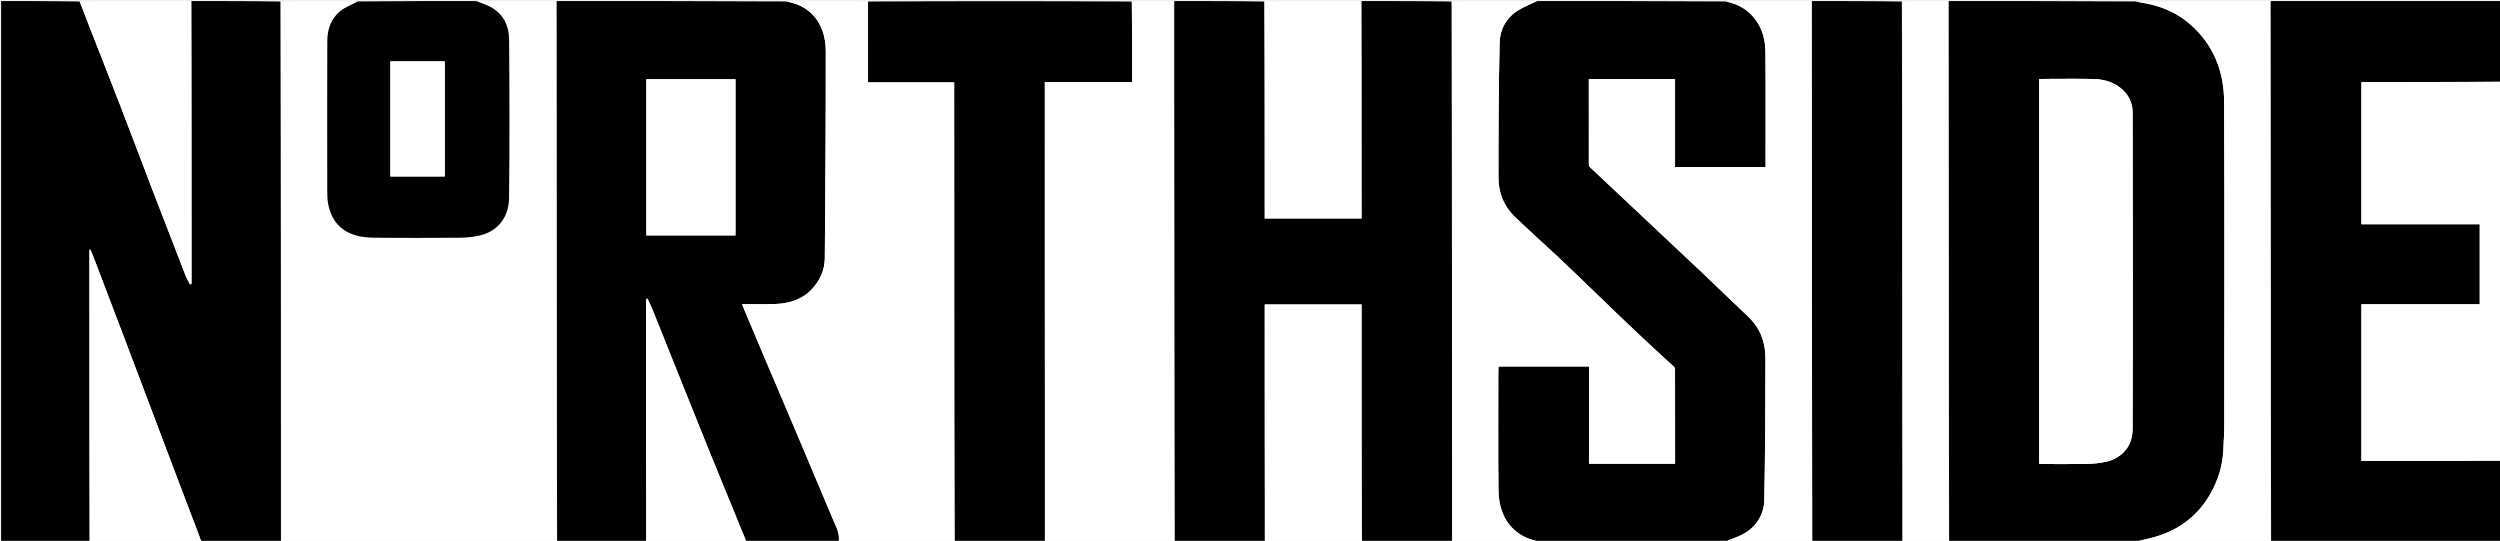
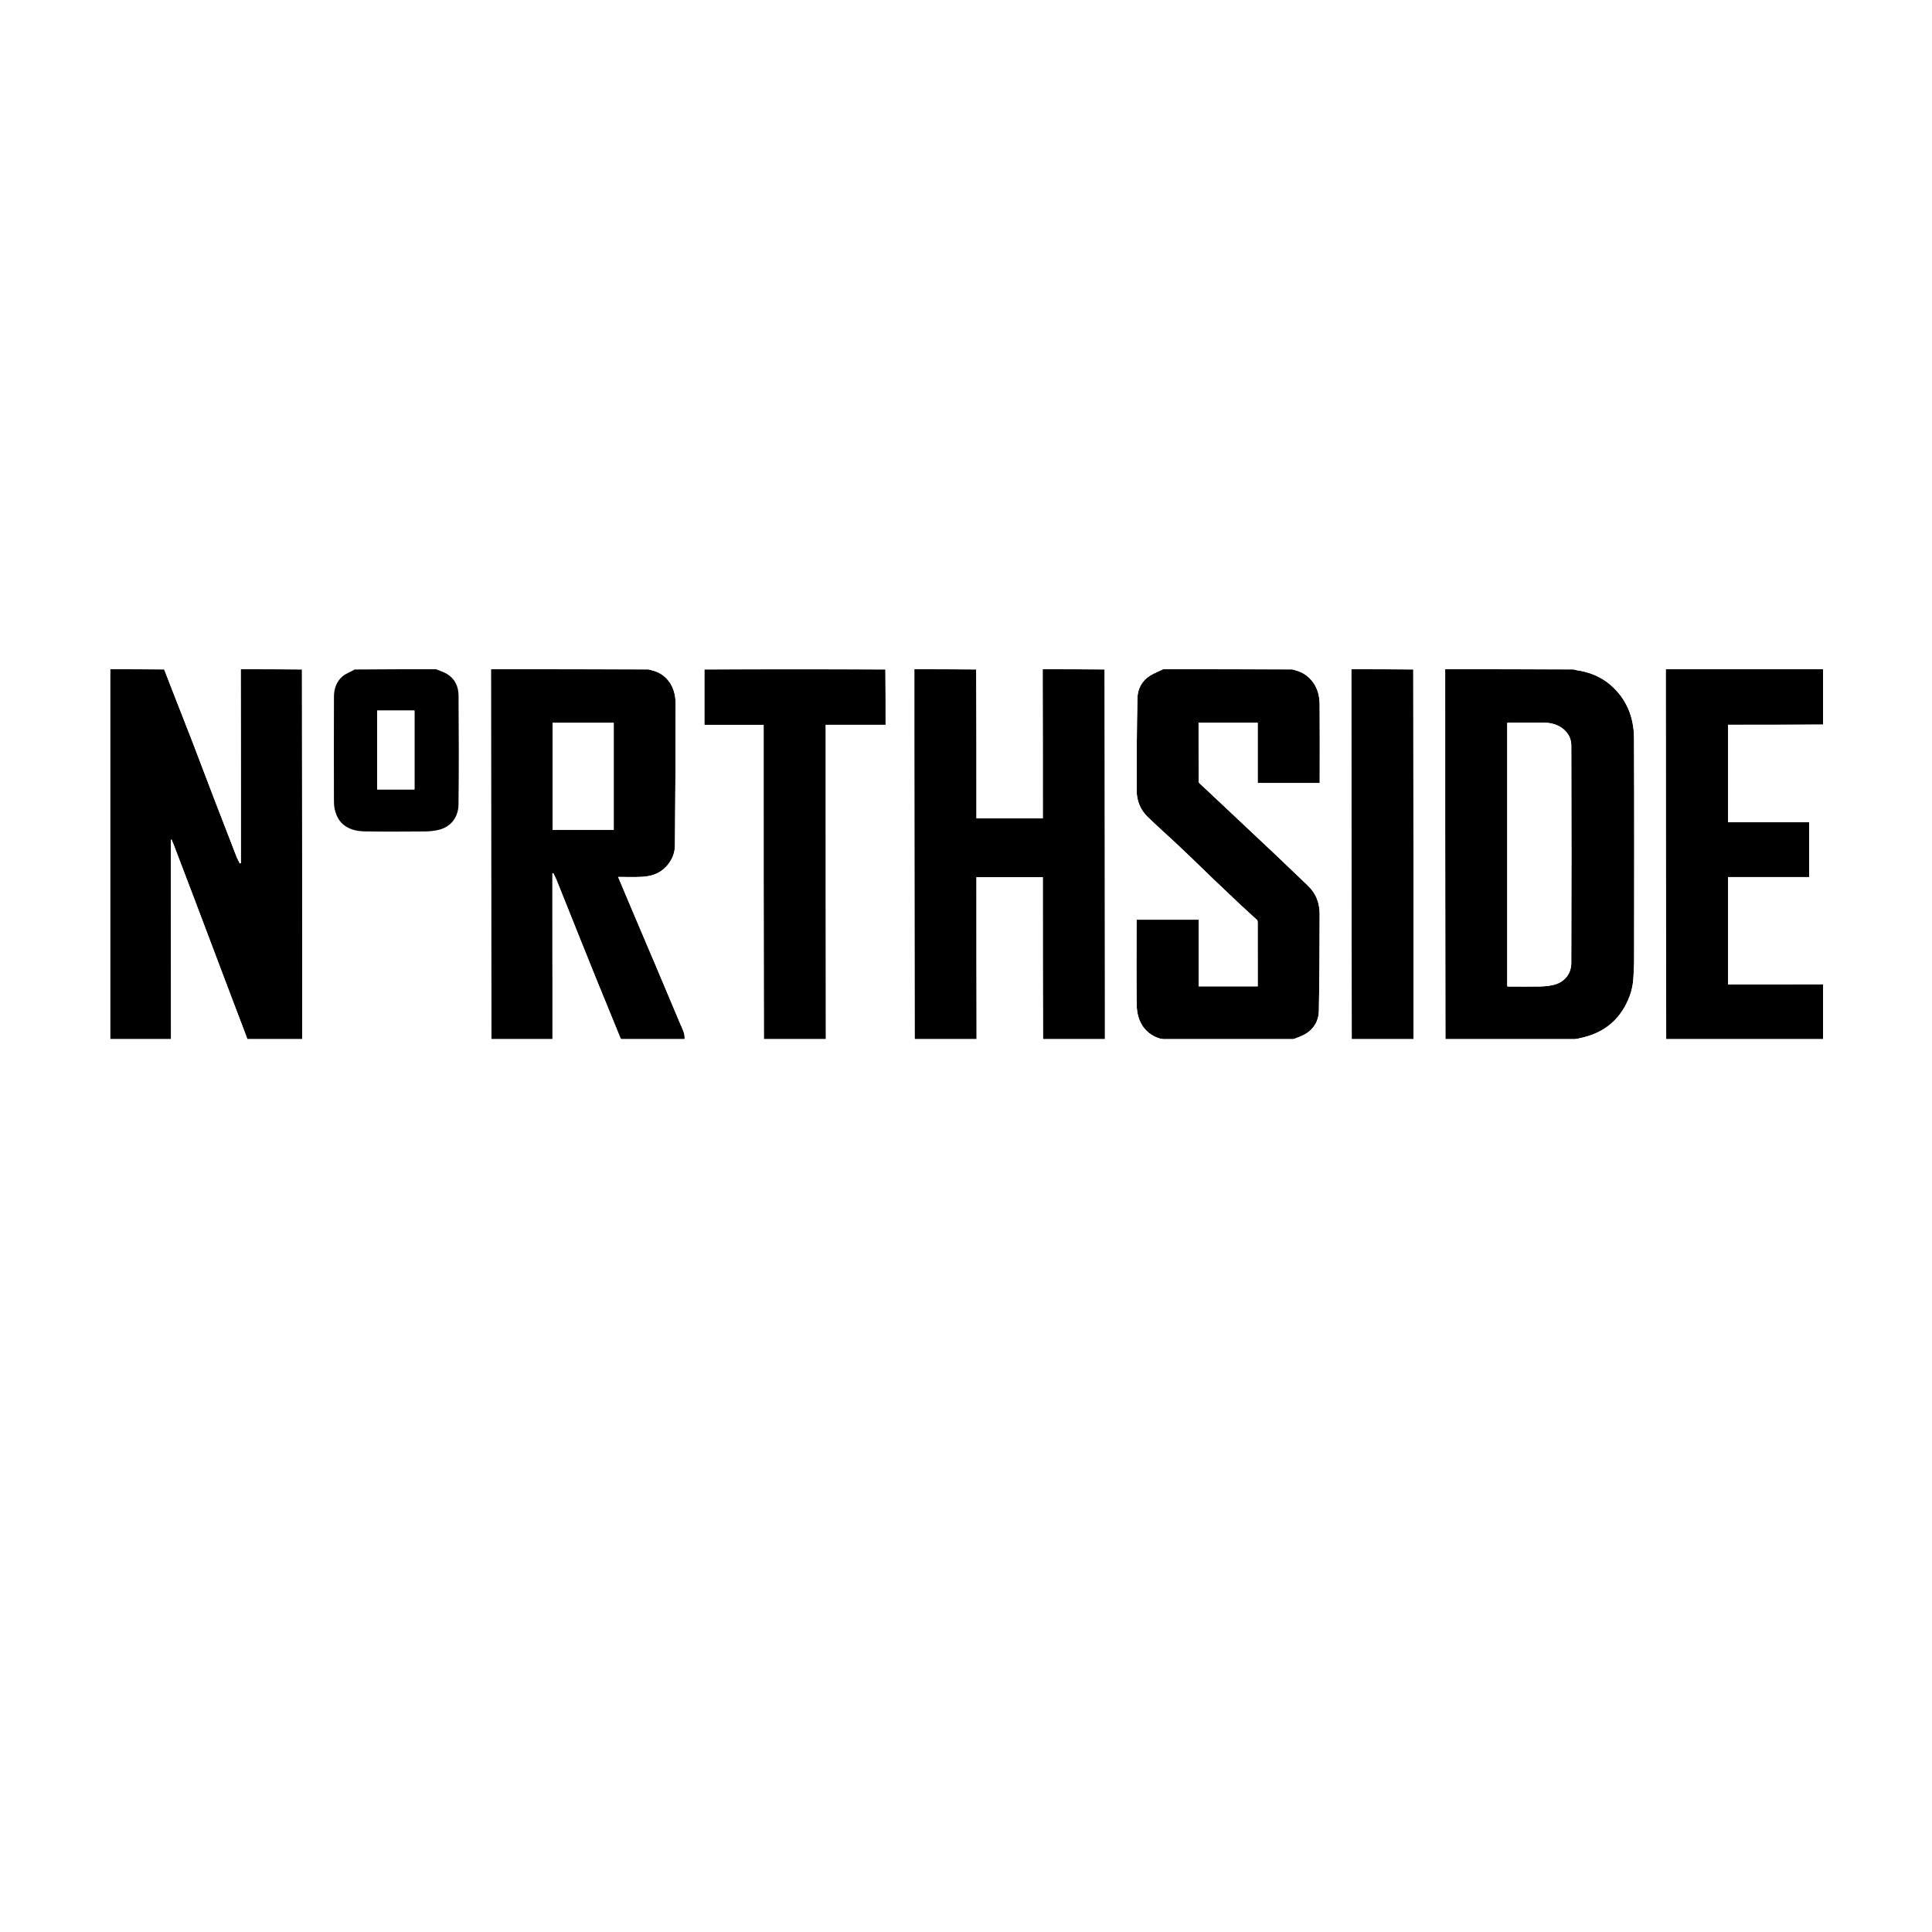
- <svg xmlns="http://www.w3.org/2000/svg" width="2376" height="514" viewBox="0 0 2376 514" fill="none">
-   <g clip-path="url(#clip0_6187_21298)">
-     <path d="M182 1C210.021 1 238.041 1 266.531 1.469C267 172.958 267 343.979 267 515C241.979 515 216.958 515 191.468 514.605C190.331 512.246 189.719 510.261 188.984 508.324C182.05 490.057 175.075 471.807 168.152 453.536C159.413 430.473 150.71 407.396 141.993 384.324C134.125 363.498 126.283 342.662 118.386 321.847C108.616 296.094 98.807 270.355 88.992 244.619C88.03 242.096 86.902 239.637 85.851 237.149C85.567 237.271 85.283 237.392 85 237.513C85 330.009 85 422.504 85 515C57.018 515 29.036 515 1.055 515C1.055 343.667 1.055 172.333 1.055 1C25.761 1 50.412 1 75.534 1.392C79.253 10.298 82.448 18.834 85.759 27.323C95.474 52.227 105.331 77.077 114.953 102.017C125.206 128.594 135.205 155.27 145.408 181.867C155.554 208.312 165.787 234.723 176.065 261.116C177.302 264.293 179.062 267.266 180.579 270.333C181.052 270.128 181.526 269.923 182 269.718C182 180.145 182 90.573 182 1Z" fill="black" />
-     <path d="M797 515C767.979 515 738.958 515 709.466 514.616C705.997 506.817 703.022 499.392 699.994 491.989C691.683 471.672 683.291 451.388 675.039 431.048C666.309 409.527 657.688 387.961 649.047 366.404C639.334 342.171 629.676 317.917 619.927 293.699C618.568 290.322 616.823 287.101 615.257 283.808C614.838 283.945 614.419 284.082 614 284.219C614 361.146 614 438.073 614 515C585.979 515 557.958 515 529.469 514.531C529 343.042 529 172.021 529 1C601.354 1 673.708 1 746.663 1.382C756.501 2.969 764.783 6.501 771.408 13.021C781.365 22.82 784.823 35.676 784.83 48.914C784.869 114.479 784.437 180.046 783.899 245.609C783.808 256.587 779.362 266.355 771.933 274.497C762.734 284.579 750.591 288.271 737.502 288.897C726.864 289.405 716.183 289 705.543 289C705.543 289.41 705.446 289.758 705.557 290.02C711.638 304.492 717.709 318.969 723.841 333.419C734.417 358.343 745.065 383.237 755.62 408.169C767.55 436.345 779.436 464.539 791.285 492.749C794.275 499.87 798.407 506.734 797 515ZM699 123.5C699 107.404 699 91.308 699 75.288C670.355 75.288 642.285 75.288 614.287 75.288C614.287 124.979 614.287 174.38 614.287 223.712C642.645 223.712 670.715 223.712 699 223.712C699 190.449 699 157.475 699 123.5Z" fill="black" />
-     <path d="M1852 1C1911.02 1 1970.04 1 2029.68 1.391C2033.02 2.189 2035.77 2.518 2038.48 3.013C2054.3 5.895 2068.73 12.102 2080.93 22.546C2103.62 41.969 2113.7 67.688 2113.82 96.783C2114.28 199.387 2114.02 301.994 2113.96 404.6C2113.95 412.513 2113.36 420.427 2112.99 428.338C2112.33 442.593 2108.21 455.809 2101.32 468.286C2088.95 490.685 2070.07 504.48 2045.59 510.971C2039.78 512.513 2033.87 513.667 2028 515C1969.65 515 1911.29 515 1852.47 514.531C1852 343.042 1852 172.021 1852 1ZM1938 414.5C1938 423.263 1938 432.026 1938 440.669C1938.88 440.853 1939.19 440.975 1939.5 440.976C1954 440.99 1968.5 441.189 1982.99 440.908C1989.15 440.789 1995.42 440.225 2001.42 438.886C2017.72 435.25 2026.76 423.033 2026.81 408.158C2027.17 307.695 2027.1 207.229 2026.83 106.765C2026.8 97.66 2022.94 89.516 2015.14 83.425C2007.4 77.389 1998.64 75.309 1989.37 75.098C1973.72 74.741 1958.05 74.994 1942.39 75.01C1940.97 75.012 1939.54 75.158 1938 75.243C1938 188.268 1938 300.884 1938 414.5Z" fill="black" />
-     <path d="M528.531 1C529 172.021 529 343.042 529 514.531C441.979 515 354.958 515 267.469 515C267 343.979 267 172.958 267 1.469C291.021 1 315.042 1 339.424 1.361C334.146 4.69 327.788 6.804 323.025 10.812C314.549 17.945 311.124 28.128 311.081 38.994C310.893 86.294 310.972 133.596 311.044 180.897C311.051 185.635 311.066 190.512 312.128 195.08C314.281 204.343 318.239 212.572 326.594 218.3C335.189 224.193 344.917 225.701 354.703 225.852C382.178 226.276 409.664 226.119 437.144 225.908C443.298 225.861 449.57 225.227 455.568 223.884C474.404 219.666 483.585 204.949 483.78 188.561C484.383 138.103 484.229 87.631 483.833 37.168C483.739 25.098 478.888 14.325 468.028 7.672C463.394 4.834 458.031 3.188 453 1C478.021 1 503.042 1 528.531 1Z" fill="white" />
-     <path d="M1380 515C1351.65 515 1323.29 515 1294.47 514.531C1294 439.173 1294 364.284 1294 289.352C1263.1 289.352 1232.59 289.352 1202 289.352C1202 364.803 1202 439.902 1202 515C1173.65 515 1145.29 515 1116.47 514.531C1116 343.042 1116 172.021 1116 1C1144.35 1 1172.71 1 1201.53 1.469C1202 70.494 1202 139.051 1202 207.649C1232.9 207.649 1263.41 207.649 1294 207.649C1294 138.531 1294 69.766 1294 1C1322.35 1 1350.71 1 1379.53 1.469C1380 172.958 1380 343.979 1380 515Z" fill="black" />
-     <path d="M1639 515C1580.64 515 1522.29 515 1463.34 514.618C1453.5 513.03 1445.33 509.39 1438.56 503.003C1427.81 492.848 1424.31 479.479 1424.15 465.494C1423.72 427.672 1424 389.842 1424.01 352.015C1424.01 350.744 1424.16 349.473 1424.23 348.283C1452.97 348.283 1481.37 348.283 1510.17 348.283C1510.17 379.301 1510.17 410.038 1510.17 440.719C1537.63 440.719 1564.7 440.719 1592 440.719C1592 410.8 1592.01 381.162 1591.95 351.525C1591.95 350.492 1591.58 349.136 1590.87 348.479C1583.64 341.756 1576.21 335.238 1569.01 328.484C1556.21 316.491 1543.49 304.416 1530.82 292.295C1520.27 282.204 1509.85 271.975 1499.33 261.852C1492.77 255.54 1486.18 249.258 1479.52 243.057C1466.24 230.693 1452.72 218.574 1439.63 206.01C1429.21 196.007 1424.14 183.159 1424.13 168.964C1424.1 126.223 1424.28 83.473 1425.24 40.746C1425.52 28.057 1431.5 16.875 1442.77 9.852C1448.47 6.3 1454.9 3.913 1461 1C1520.35 1 1579.71 1 1639.66 1.379C1652.14 3.705 1661.66 9.321 1668.82 19.214C1675.48 28.43 1677.78 38.943 1677.88 49.804C1678.2 84.463 1678 119.128 1678 153.791C1678 155.409 1678 157.026 1678 158.784C1649.17 158.784 1620.76 158.784 1591.96 158.784C1591.96 130.833 1591.96 103.094 1591.96 75.218C1564.5 75.218 1537.43 75.218 1510 75.218C1510 102.557 1509.99 129.68 1510.05 156.803C1510.05 157.556 1510.66 158.478 1511.25 159.035C1523.75 170.821 1536.29 182.557 1548.82 194.319C1560.02 204.844 1571.21 215.39 1582.41 225.922C1593.61 236.454 1604.86 246.929 1616.01 257.52C1631.26 272.012 1646.39 286.63 1661.64 301.117C1672.92 311.826 1677.91 325.316 1677.89 340.411C1677.85 385.322 1677.64 430.239 1676.8 475.141C1676.57 487.793 1670.48 498.79 1659.71 505.82C1653.46 509.892 1645.94 512.005 1639 515Z" fill="black" />
-     <path d="M2158 1C2230.89 1 2303.78 1 2377 1C2377 26.353 2377 51.708 2376.53 77.531C2332.13 78 2288.19 78 2244.27 78C2244.27 123.271 2244.27 168.009 2244.27 213.147C2281.94 213.147 2319.35 213.147 2356.72 213.147C2356.72 238.62 2356.72 263.692 2356.72 289.163C2319.04 289.163 2281.63 289.163 2244.29 289.163C2244.29 338.969 2244.29 388.373 2244.29 438C2288.71 438 2332.86 438 2377 438C2377 463.629 2377 489.257 2377 515C2304.31 515 2231.62 515 2158.47 514.531C2158 343.042 2158 172.021 2158 1Z" fill="black" />
-     <path d="M797.469 515C798.407 506.734 794.275 499.87 791.285 492.749C779.436 464.539 767.55 436.345 755.621 408.169C745.065 383.237 734.417 358.343 723.841 333.419C717.71 318.969 711.638 304.492 705.557 290.02C705.447 289.758 705.543 289.41 705.543 289C716.183 289 726.865 289.405 737.502 288.897C750.591 288.271 762.734 284.579 771.933 274.497C779.362 266.355 783.809 256.587 783.899 245.609C784.437 180.046 784.869 114.479 784.831 48.914C784.823 35.676 781.365 22.82 771.408 13.021C764.783 6.501 756.501 2.969 747.132 1.382C772.688 1 798.375 1 824.532 1.469C825 27.192 825 52.447 825 78.077C852.548 78.077 879.608 78.077 907 78.077C907 223.97 907 369.485 907 515C870.646 515 834.292 515 797.469 515Z" fill="white" />
-     <path d="M907.469 515C907 369.485 907 223.97 907 78.077C879.607 78.077 852.548 78.077 825 78.077C825 52.447 825 27.192 825 1.469C908.354 1 991.708 1 1075.53 1.469C1076 27.192 1076 52.447 1076 78.077C1048.12 78.077 1020.73 78.077 993 78.077C993 223.97 993 369.485 993 515C964.646 515 936.292 515 907.469 515Z" fill="black" />
-     <path d="M993.469 515C993 369.485 993 223.97 993 78.077C1020.73 78.077 1048.12 78.077 1076 78.077C1076 52.447 1076 27.192 1076 1.469C1089.02 1 1102.04 1 1115.53 1C1116 172.021 1116 343.042 1116 514.531C1075.31 515 1034.62 515 993.469 515Z" fill="white" />
-     <path d="M1460.53 1C1454.9 3.913 1448.47 6.3 1442.77 9.852C1431.5 16.875 1425.52 28.057 1425.24 40.746C1424.28 83.473 1424.1 126.223 1424.13 168.964C1424.14 183.159 1429.21 196.007 1439.63 206.01C1452.72 218.574 1466.24 230.693 1479.52 243.057C1486.18 249.258 1492.77 255.54 1499.33 261.852C1509.85 271.975 1520.27 282.204 1530.82 292.295C1543.49 304.416 1556.21 316.491 1569.01 328.484C1576.21 335.238 1583.64 341.756 1590.87 348.479C1591.58 349.136 1591.95 350.492 1591.95 351.525C1592.01 381.162 1592 410.8 1592 440.719C1564.7 440.719 1537.63 440.719 1510.17 440.719C1510.17 410.038 1510.17 379.301 1510.17 348.283C1481.37 348.283 1452.97 348.283 1424.23 348.283C1424.16 349.473 1424.01 350.744 1424.01 352.015C1424 389.842 1423.72 427.672 1424.15 465.494C1424.31 479.479 1427.81 492.848 1438.57 503.003C1445.33 509.39 1453.5 513.03 1462.87 514.618C1435.65 515 1408.29 515 1380.47 515C1380 343.979 1380 172.958 1380 1.469C1406.69 1 1433.38 1 1460.53 1Z" fill="white" />
-     <path d="M1722 1C1750.35 1 1778.71 1 1807.53 1.469C1808 172.958 1808 343.979 1808 515C1779.65 515 1751.29 515 1722.47 514.531C1722 343.042 1722 172.021 1722 1Z" fill="black" />
-     <path d="M1721.53 1C1722 172.021 1722 343.042 1722 514.531C1694.65 515 1667.29 515 1639.47 515C1645.95 512.005 1653.47 509.892 1659.71 505.82C1670.48 498.79 1676.57 487.793 1676.8 475.141C1677.64 430.239 1677.86 385.322 1677.89 340.411C1677.91 325.316 1672.92 311.826 1661.64 301.117C1646.39 286.63 1631.26 272.012 1616.01 257.52C1604.87 246.929 1593.61 236.454 1582.41 225.922C1571.21 215.39 1560.03 204.844 1548.82 194.319C1536.3 182.557 1523.75 170.821 1511.25 159.035C1510.66 158.478 1510.05 157.556 1510.05 156.803C1509.99 129.68 1510 102.557 1510 75.218C1537.43 75.218 1564.5 75.218 1591.96 75.218C1591.96 103.094 1591.96 130.833 1591.96 158.784C1620.76 158.784 1649.17 158.784 1678 158.784C1678 157.026 1678 155.409 1678 153.791C1678 119.128 1678.2 84.463 1677.88 49.804C1677.78 38.943 1675.48 28.43 1668.82 19.214C1661.66 9.321 1652.14 3.705 1640.13 1.379C1667.02 1 1694.04 1 1721.53 1Z" fill="white" />
-     <path d="M2377 437.531C2332.86 438 2288.71 438 2244.28 438C2244.28 388.373 2244.28 338.969 2244.28 289.163C2281.63 289.163 2319.04 289.163 2356.72 289.163C2356.72 263.692 2356.72 238.62 2356.72 213.147C2319.35 213.147 2281.94 213.147 2244.27 213.147C2244.27 168.009 2244.27 123.271 2244.27 78C2288.19 78 2332.13 78 2376.53 78C2377 197.688 2377 317.375 2377 437.531Z" fill="white" />
-     <path d="M452.532 1C458.032 3.188 463.395 4.834 468.028 7.672C478.889 14.325 483.739 25.098 483.834 37.168C484.23 87.631 484.383 138.103 483.781 188.561C483.586 204.949 474.405 219.666 455.569 223.884C449.57 225.227 443.298 225.861 437.144 225.908C409.665 226.119 382.178 226.276 354.703 225.852C344.918 225.701 335.19 224.193 326.595 218.3C318.24 212.572 314.282 204.343 312.128 195.08C311.067 190.512 311.052 185.635 311.045 180.897C310.972 133.596 310.893 86.294 311.082 38.994C311.125 28.128 314.55 17.945 323.026 10.812C327.789 6.804 334.147 4.69 339.893 1.361C377.355 1 414.709 1 452.532 1ZM371.001 91.5C371.001 116.927 371.001 142.354 371.001 167.714C388.643 167.714 405.713 167.714 422.716 167.714C422.716 131.025 422.716 94.624 422.716 58.286C405.359 58.286 388.288 58.286 371.001 58.286C371.001 69.214 371.001 79.857 371.001 91.5Z" fill="black" />
-     <path d="M2157.53 1C2158 172.021 2158 343.042 2158 514.531C2114.98 515 2071.96 515 2028.47 515C2033.87 513.667 2039.78 512.513 2045.59 510.971C2070.07 504.48 2088.95 490.685 2101.32 468.286C2108.21 455.809 2112.33 442.593 2112.99 428.338C2113.36 420.427 2113.95 412.513 2113.96 404.6C2114.02 301.994 2114.28 199.387 2113.82 96.783C2113.7 67.688 2103.62 41.969 2080.93 22.546C2068.73 12.102 2054.3 5.895 2038.48 3.013C2035.77 2.518 2033.02 2.189 2030.14 1.391C2072.35 1 2114.71 1 2157.53 1Z" fill="white" />
-     <path d="M1808.47 515C1808 343.979 1808 172.958 1808 1.469C1822.35 1 1836.71 1 1851.53 1C1852 172.021 1852 343.042 1852 514.531C1837.65 515 1823.29 515 1808.47 515Z" fill="white" />
-     <path d="M1202.47 515C1202 439.902 1202 364.803 1202 289.353C1232.59 289.353 1263.1 289.353 1294 289.353C1294 364.284 1294 439.173 1294 514.531C1263.65 515 1233.29 515 1202.47 515Z" fill="white" />
-     <path d="M1293.53 1C1294 69.766 1294 138.531 1294 207.649C1263.41 207.649 1232.9 207.649 1202 207.649C1202 139.051 1202 70.494 1202 1.469C1232.35 1 1262.71 1 1293.53 1Z" fill="white" />
-     <path d="M85.469 515C85 422.505 85 330.009 85 237.514C85.284 237.392 85.567 237.271 85.851 237.149C86.902 239.638 88.03 242.097 88.992 244.619C98.808 270.355 108.616 296.094 118.387 321.848C126.284 342.662 134.125 363.498 141.993 384.324C150.71 407.396 159.413 430.473 168.152 453.536C175.075 471.807 182.051 490.058 188.984 508.324C189.72 510.262 190.331 512.247 191 514.605C155.979 515 120.958 515 85.469 515Z" fill="white" />
-     <path d="M181.53 1C181.999 90.573 181.999 180.145 181.999 269.718C181.525 269.923 181.052 270.128 180.578 270.333C179.061 267.266 177.301 264.293 176.064 261.116C165.786 234.723 155.553 208.312 145.408 181.867C135.204 155.27 125.206 128.594 114.952 102.017C105.33 77.077 95.473 52.227 85.759 27.323C82.447 18.834 79.253 10.298 76.002 1.392C111.02 1 146.041 1 181.53 1Z" fill="white" />
-     <path d="M614.469 515C614 438.073 614 361.146 614 284.219C614.419 284.082 614.838 283.945 615.257 283.808C616.823 287.101 618.568 290.322 619.927 293.699C629.676 317.916 639.334 342.171 649.047 366.403C657.688 387.961 666.309 409.526 675.039 431.047C683.291 451.388 691.683 471.672 699.994 491.989C703.022 499.392 705.997 506.817 708.998 514.616C677.646 515 646.292 515 614.469 515Z" fill="white" />
-     <path d="M699 124C699 157.474 699 190.449 699 223.711C670.715 223.711 642.645 223.711 614.287 223.711C614.287 174.38 614.287 124.979 614.287 75.288C642.285 75.288 670.355 75.288 699 75.288C699 91.308 699 107.404 699 124Z" fill="white" />
-     <path d="M1938 414C1938 300.884 1938 188.268 1938 75.243C1939.54 75.158 1940.97 75.012 1942.39 75.01C1958.05 74.994 1973.72 74.741 1989.37 75.098C1998.64 75.309 2007.4 77.389 2015.14 83.425C2022.94 89.516 2026.8 97.66 2026.83 106.765C2027.1 207.229 2027.17 307.695 2026.81 408.158C2026.76 423.033 2017.72 435.25 2001.42 438.886C1995.42 440.225 1989.15 440.789 1982.99 440.908C1968.5 441.189 1954 440.99 1939.5 440.976C1939.19 440.975 1938.88 440.853 1938 440.669C1938 432.026 1938 423.263 1938 414Z" fill="white" />
-     <path d="M371 91C371 79.857 371 69.214 371 58.286C388.288 58.286 405.358 58.286 422.715 58.286C422.715 94.624 422.715 131.025 422.715 167.713C405.712 167.713 388.642 167.713 371 167.713C371 142.353 371 116.927 371 91Z" fill="white" />
+ <svg xmlns="http://www.w3.org/2000/svg" width="2679" height="2679" viewBox="0 0 2679 2679" fill="none">
+   <rect width="2679" height="2679" fill="white" />
+   <g clip-path="url(#clip0_6289_4878)">
+     <mask id="mask0_6289_4878" style="mask-type:luminance" maskUnits="userSpaceOnUse" x="152" y="927" width="2376" height="514">
+       <path d="M2528 927H152V1441H2528V927Z" fill="white" />
+     </mask>
+     <g mask="url(#mask0_6289_4878)">
+       <path d="M334 928C362.021 928 390.041 928 418.531 928.469C419 1099.96 419 1270.98 419 1442C393.979 1442 368.958 1442 343.468 1441.6C342.331 1439.25 341.719 1437.26 340.984 1435.32C334.05 1417.06 327.075 1398.81 320.152 1380.54C311.413 1357.47 302.71 1334.4 293.993 1311.32C286.125 1290.5 278.283 1269.66 270.386 1248.85C260.616 1223.09 250.807 1197.36 240.992 1171.62C240.03 1169.1 238.902 1166.64 237.851 1164.15C237.567 1164.27 237.283 1164.39 237 1164.51C237 1257.01 237 1349.5 237 1442C209.018 1442 181.036 1442 153.055 1442C153.055 1270.67 153.055 1099.33 153.055 928C177.761 928 202.412 928 227.534 928.392C231.253 937.298 234.448 945.833 237.759 954.323C247.474 979.228 257.331 1004.08 266.953 1029.02C277.206 1055.59 287.205 1082.27 297.408 1108.87C307.554 1135.31 317.787 1161.72 328.065 1188.12C329.302 1191.29 331.062 1194.27 332.579 1197.33C333.052 1197.13 333.526 1196.92 334 1196.72C334 1107.14 334 1017.57 334 928Z" fill="black" />
+       <path d="M949 1442C919.979 1442 890.958 1442 861.466 1441.62C857.997 1433.82 855.022 1426.39 851.994 1418.99C843.683 1398.67 835.291 1378.39 827.039 1358.05C818.309 1336.53 809.688 1314.96 801.047 1293.4C791.334 1269.17 781.676 1244.92 771.927 1220.7C770.568 1217.32 768.823 1214.1 767.257 1210.81C766.838 1210.95 766.419 1211.08 766 1211.22C766 1288.15 766 1365.07 766 1442C737.979 1442 709.958 1442 681.469 1441.53C681 1270.04 681 1099.02 681 928C753.354 928 825.708 928 898.663 928.382C908.501 929.969 916.783 933.501 923.408 940.021C933.365 949.82 936.823 962.676 936.83 975.914C936.869 1041.48 936.437 1107.05 935.899 1172.61C935.808 1183.59 931.362 1193.36 923.933 1201.5C914.734 1211.58 902.591 1215.27 889.502 1215.9C878.864 1216.41 868.183 1216 857.543 1216C857.543 1216.41 857.446 1216.76 857.557 1217.02C863.638 1231.49 869.709 1245.97 875.841 1260.42C886.417 1285.34 897.065 1310.24 907.62 1335.17C919.55 1363.35 931.436 1391.54 943.285 1419.75C946.275 1426.87 950.407 1433.73 949 1442ZM851 1050.5C851 1034.4 851 1018.31 851 1002.29C822.355 1002.29 794.285 1002.29 766.287 1002.29C766.287 1051.98 766.287 1101.38 766.287 1150.71C794.645 1150.71 822.715 1150.71 851 1150.71C851 1117.45 851 1084.47 851 1050.5Z" fill="black" />
+       <path d="M2004 928C2063.02 928 2122.04 928 2181.68 928.391C2185.02 929.189 2187.77 929.517 2190.48 930.013C2206.3 932.895 2220.73 939.102 2232.93 949.546C2255.62 968.97 2265.7 994.688 2265.82 1023.78C2266.28 1126.39 2266.02 1228.99 2265.96 1331.6C2265.95 1339.51 2265.36 1347.43 2264.99 1355.34C2264.33 1369.59 2260.21 1382.81 2253.32 1395.29C2240.95 1417.69 2222.07 1431.48 2197.59 1437.97C2191.78 1439.51 2185.87 1440.67 2180 1442C2121.65 1442 2063.29 1442 2004.47 1441.53C2004 1270.04 2004 1099.02 2004 928ZM2090 1341.5C2090 1350.26 2090 1359.03 2090 1367.67C2090.88 1367.85 2091.19 1367.98 2091.5 1367.98C2106 1367.99 2120.5 1368.19 2134.99 1367.91C2141.15 1367.79 2147.42 1367.22 2153.42 1365.89C2169.72 1362.25 2178.76 1350.03 2178.81 1335.16C2179.17 1234.69 2179.1 1134.23 2178.83 1033.76C2178.8 1024.66 2174.94 1016.52 2167.14 1010.43C2159.4 1004.39 2150.64 1002.31 2141.37 1002.1C2125.72 1001.74 2110.05 1001.99 2094.39 1002.01C2092.97 1002.01 2091.54 1002.16 2090 1002.24C2090 1115.27 2090 1227.88 2090 1341.5Z" fill="black" />
+       <path d="M680.531 928C681 1099.02 681 1270.04 681 1441.53C593.979 1442 506.958 1442 419.469 1442C419 1270.98 419 1099.96 419 928.469C443.021 928 467.042 928 491.424 928.361C486.146 931.69 479.788 933.804 475.025 937.812C466.549 944.945 463.124 955.128 463.081 965.994C462.893 1013.29 462.972 1060.6 463.044 1107.9C463.051 1112.64 463.066 1117.51 464.128 1122.08C466.281 1131.34 470.239 1139.57 478.594 1145.3C487.189 1151.19 496.917 1152.7 506.703 1152.85C534.178 1153.28 561.664 1153.12 589.144 1152.91C595.298 1152.86 601.57 1152.23 607.568 1150.88C626.404 1146.67 635.585 1131.95 635.78 1115.56C636.383 1065.1 636.229 1014.63 635.833 964.168C635.739 952.098 630.888 941.326 620.028 934.672C615.394 931.834 610.031 930.188 605 928C630.021 928 655.042 928 680.531 928Z" fill="white" />
+       <path d="M1532 1442C1503.65 1442 1475.29 1442 1446.47 1441.53C1446 1366.17 1446 1291.28 1446 1216.35C1415.1 1216.35 1384.59 1216.35 1354 1216.35C1354 1291.8 1354 1366.9 1354 1442C1325.65 1442 1297.29 1442 1268.47 1441.53C1268 1270.04 1268 1099.02 1268 928C1296.35 928 1324.71 928 1353.53 928.469C1354 997.494 1354 1066.05 1354 1134.65C1384.9 1134.65 1415.41 1134.65 1446 1134.65C1446 1065.53 1446 996.766 1446 928C1474.35 928 1502.71 928 1531.53 928.469C1532 1099.96 1532 1270.98 1532 1442Z" fill="black" />
+       <path d="M1791 1442C1732.64 1442 1674.29 1442 1615.34 1441.62C1605.5 1440.03 1597.33 1436.39 1590.56 1430C1579.81 1419.85 1576.31 1406.48 1576.15 1392.49C1575.72 1354.67 1576 1316.84 1576.01 1279.02C1576.01 1277.74 1576.16 1276.47 1576.23 1275.28C1604.97 1275.28 1633.37 1275.28 1662.17 1275.28C1662.17 1306.3 1662.17 1337.04 1662.17 1367.72C1689.63 1367.72 1716.7 1367.72 1744 1367.72C1744 1337.8 1744.01 1308.16 1743.95 1278.52C1743.95 1277.49 1743.58 1276.14 1742.87 1275.48C1735.64 1268.76 1728.21 1262.24 1721.01 1255.48C1708.21 1243.49 1695.49 1231.42 1682.82 1219.3C1672.27 1209.2 1661.85 1198.97 1651.33 1188.85C1644.77 1182.54 1638.18 1176.26 1631.52 1170.06C1618.24 1157.69 1604.72 1145.57 1591.63 1133.01C1581.21 1123.01 1576.14 1110.16 1576.13 1095.96C1576.1 1053.22 1576.28 1010.47 1577.24 967.746C1577.52 955.057 1583.5 943.875 1594.77 936.852C1600.47 933.3 1606.9 930.914 1613 928C1672.35 928 1731.71 928 1791.66 928.379C1804.14 930.705 1813.66 936.321 1820.82 946.214C1827.48 955.43 1829.78 965.943 1829.88 976.804C1830.2 1011.46 1830 1046.13 1830 1080.79C1830 1082.41 1830 1084.03 1830 1085.78C1801.17 1085.78 1772.76 1085.78 1743.96 1085.78C1743.96 1057.83 1743.96 1030.09 1743.96 1002.22C1716.5 1002.22 1689.43 1002.22 1662 1002.22C1662 1029.56 1661.99 1056.68 1662.05 1083.8C1662.05 1084.56 1662.66 1085.48 1663.25 1086.04C1675.75 1097.82 1688.29 1109.56 1700.82 1121.32C1712.02 1131.84 1723.21 1142.39 1734.41 1152.92C1745.61 1163.45 1756.86 1173.93 1768.01 1184.52C1783.26 1199.01 1798.39 1213.63 1813.64 1228.12C1824.92 1238.83 1829.91 1252.32 1829.89 1267.41C1829.85 1312.32 1829.64 1357.24 1828.8 1402.14C1828.57 1414.79 1822.48 1425.79 1811.71 1432.82C1805.46 1436.89 1797.94 1439.01 1791 1442Z" fill="black" />
+       <path d="M2310 928C2382.89 928 2455.78 928 2529 928C2529 953.353 2529 978.708 2528.53 1004.53C2484.13 1005 2440.19 1005 2396.27 1005C2396.27 1050.27 2396.27 1095.01 2396.27 1140.15C2433.94 1140.15 2471.35 1140.15 2508.72 1140.15C2508.72 1165.62 2508.72 1190.69 2508.72 1216.16C2471.04 1216.16 2433.63 1216.16 2396.29 1216.16C2396.29 1265.97 2396.29 1315.37 2396.29 1365C2440.71 1365 2484.86 1365 2529 1365C2529 1390.63 2529 1416.26 2529 1442C2456.31 1442 2383.62 1442 2310.47 1441.53C2310 1270.04 2310 1099.02 2310 928Z" fill="black" />
+       <path d="M949.469 1442C950.407 1433.73 946.275 1426.87 943.285 1419.75C931.436 1391.54 919.55 1363.35 907.621 1335.17C897.065 1310.24 886.417 1285.34 875.841 1260.42C869.71 1245.97 863.638 1231.49 857.557 1217.02C857.447 1216.76 857.543 1216.41 857.543 1216C868.183 1216 878.865 1216.41 889.502 1215.9C902.591 1215.27 914.734 1211.58 923.933 1201.5C931.362 1193.36 935.809 1183.59 935.899 1172.61C936.437 1107.05 936.869 1041.48 936.831 975.914C936.823 962.676 933.365 949.82 923.408 940.021C916.783 933.501 908.501 929.969 899.132 928.382C924.688 928 950.375 928 976.532 928.469C977 954.192 977 979.447 977 1005.08C1004.55 1005.08 1031.61 1005.08 1059 1005.08C1059 1150.97 1059 1296.49 1059 1442C1022.65 1442 986.292 1442 949.469 1442Z" fill="white" />
+       <path d="M1059.47 1442C1059 1296.49 1059 1150.97 1059 1005.08C1031.61 1005.08 1004.55 1005.08 977 1005.08C977 979.447 977 954.192 977 928.469C1060.35 928 1143.71 928 1227.53 928.469C1228 954.192 1228 979.447 1228 1005.08C1200.12 1005.08 1172.73 1005.08 1145 1005.08C1145 1150.97 1145 1296.49 1145 1442C1116.65 1442 1088.29 1442 1059.47 1442Z" fill="black" />
+       <path d="M1145.47 1442C1145 1296.49 1145 1150.97 1145 1005.08C1172.73 1005.08 1200.12 1005.08 1228 1005.08C1228 979.447 1228 954.192 1228 928.469C1241.02 928 1254.04 928 1267.53 928C1268 1099.02 1268 1270.04 1268 1441.53C1227.31 1442 1186.62 1442 1145.47 1442Z" fill="white" />
+       <path d="M1612.53 928C1606.9 930.914 1600.47 933.3 1594.77 936.852C1583.5 943.875 1577.52 955.057 1577.24 967.746C1576.28 1010.47 1576.1 1053.22 1576.13 1095.96C1576.14 1110.16 1581.21 1123.01 1591.63 1133.01C1604.72 1145.57 1618.24 1157.69 1631.52 1170.06C1638.18 1176.26 1644.77 1182.54 1651.33 1188.85C1661.85 1198.97 1672.27 1209.2 1682.82 1219.3C1695.49 1231.42 1708.21 1243.49 1721.01 1255.48C1728.21 1262.24 1735.64 1268.76 1742.87 1275.48C1743.58 1276.14 1743.95 1277.49 1743.95 1278.52C1744.01 1308.16 1744 1337.8 1744 1367.72C1716.7 1367.72 1689.63 1367.72 1662.17 1367.72C1662.17 1337.04 1662.17 1306.3 1662.17 1275.28C1633.37 1275.28 1604.97 1275.28 1576.23 1275.28C1576.16 1276.47 1576.01 1277.74 1576.01 1279.02C1576 1316.84 1575.72 1354.67 1576.15 1392.49C1576.31 1406.48 1579.81 1419.85 1590.57 1430C1597.33 1436.39 1605.5 1440.03 1614.87 1441.62C1587.65 1442 1560.29 1442 1532.47 1442C1532 1270.98 1532 1099.96 1532 928.469C1558.69 928 1585.38 928 1612.53 928Z" fill="white" />
+       <path d="M1874 928C1902.35 928 1930.71 928 1959.53 928.469C1960 1099.96 1960 1270.98 1960 1442C1931.65 1442 1903.29 1442 1874.47 1441.53C1874 1270.04 1874 1099.02 1874 928Z" fill="black" />
+       <path d="M1873.53 928C1874 1099.02 1874 1270.04 1874 1441.53C1846.65 1442 1819.29 1442 1791.47 1442C1797.95 1439.01 1805.47 1436.89 1811.71 1432.82C1822.48 1425.79 1828.57 1414.79 1828.8 1402.14C1829.64 1357.24 1829.86 1312.32 1829.89 1267.41C1829.91 1252.32 1824.92 1238.83 1813.64 1228.12C1798.39 1213.63 1783.26 1199.01 1768.01 1184.52C1756.87 1173.93 1745.61 1163.45 1734.41 1152.92C1723.21 1142.39 1712.03 1131.84 1700.82 1121.32C1688.3 1109.56 1675.75 1097.82 1663.25 1086.04C1662.66 1085.48 1662.05 1084.56 1662.05 1083.8C1661.99 1056.68 1662 1029.56 1662 1002.22C1689.43 1002.22 1716.5 1002.22 1743.96 1002.22C1743.96 1030.09 1743.96 1057.83 1743.96 1085.78C1772.76 1085.78 1801.17 1085.78 1830 1085.78C1830 1084.03 1830 1082.41 1830 1080.79C1830 1046.13 1830.2 1011.46 1829.88 976.804C1829.78 965.943 1827.48 955.43 1820.82 946.214C1813.66 936.321 1804.14 930.705 1792.13 928.379C1819.02 928 1846.04 928 1873.53 928Z" fill="white" />
+       <path d="M2529 1364.53C2484.86 1365 2440.71 1365 2396.28 1365C2396.28 1315.37 2396.28 1265.97 2396.28 1216.16C2433.63 1216.16 2471.04 1216.16 2508.72 1216.16C2508.72 1190.69 2508.72 1165.62 2508.72 1140.15C2471.35 1140.15 2433.94 1140.15 2396.27 1140.15C2396.27 1095.01 2396.27 1050.27 2396.27 1005C2440.19 1005 2484.13 1005 2528.53 1005C2529 1124.69 2529 1244.38 2529 1364.53Z" fill="white" />
+       <path d="M604.532 928C610.032 930.188 615.395 931.834 620.028 934.672C630.889 941.326 635.739 952.098 635.834 964.168C636.23 1014.63 636.383 1065.1 635.781 1115.56C635.586 1131.95 626.405 1146.67 607.569 1150.88C601.57 1152.23 595.298 1152.86 589.144 1152.91C561.665 1153.12 534.178 1153.28 506.703 1152.85C496.918 1152.7 487.19 1151.19 478.595 1145.3C470.24 1139.57 466.282 1131.34 464.128 1122.08C463.067 1117.51 463.052 1112.64 463.045 1107.9C462.972 1060.6 462.893 1013.29 463.082 965.994C463.125 955.128 466.55 944.945 475.026 937.812C479.789 933.804 486.147 931.69 491.893 928.361C529.355 928 566.709 928 604.532 928ZM523.001 1018.5C523.001 1043.93 523.001 1069.35 523.001 1094.71C540.643 1094.71 557.713 1094.71 574.716 1094.71C574.716 1058.03 574.716 1021.62 574.716 985.286C557.359 985.286 540.288 985.286 523.001 985.286C523.001 996.214 523.001 1006.86 523.001 1018.5Z" fill="black" />
+       <path d="M2309.53 928C2310 1099.02 2310 1270.04 2310 1441.53C2266.98 1442 2223.96 1442 2180.47 1442C2185.87 1440.67 2191.78 1439.51 2197.59 1437.97C2222.07 1431.48 2240.95 1417.69 2253.32 1395.29C2260.21 1382.81 2264.33 1369.59 2264.99 1355.34C2265.36 1347.43 2265.95 1339.51 2265.96 1331.6C2266.02 1228.99 2266.28 1126.39 2265.82 1023.78C2265.7 994.688 2255.62 968.97 2232.93 949.546C2220.73 939.102 2206.3 932.895 2190.48 930.013C2187.77 929.517 2185.02 929.189 2182.14 928.391C2224.35 928 2266.71 928 2309.53 928Z" fill="white" />
+       <path d="M1960.47 1442C1960 1270.98 1960 1099.96 1960 928.469C1974.35 928 1988.71 928 2003.53 928C2004 1099.02 2004 1270.04 2004 1441.53C1989.65 1442 1975.29 1442 1960.47 1442Z" fill="white" />
+       <path d="M1354.47 1442C1354 1366.9 1354 1291.8 1354 1216.35C1384.59 1216.35 1415.1 1216.35 1446 1216.35C1446 1291.28 1446 1366.17 1446 1441.53C1415.65 1442 1385.29 1442 1354.47 1442Z" fill="white" />
+       <path d="M1445.53 928C1446 996.766 1446 1065.53 1446 1134.65C1415.41 1134.65 1384.9 1134.65 1354 1134.65C1354 1066.05 1354 997.494 1354 928.469C1384.35 928 1414.71 928 1445.53 928Z" fill="white" />
+       <path d="M237.469 1442C237 1349.51 237 1257.01 237 1164.51C237.284 1164.39 237.567 1164.27 237.851 1164.15C238.902 1166.64 240.03 1169.1 240.992 1171.62C250.808 1197.36 260.616 1223.09 270.387 1248.85C278.284 1269.66 286.125 1290.5 293.993 1311.32C302.71 1334.4 311.413 1357.47 320.152 1380.54C327.075 1398.81 334.051 1417.06 340.984 1435.32C341.72 1437.26 342.331 1439.25 343 1441.61C307.979 1442 272.958 1442 237.469 1442Z" fill="white" />
+       <path d="M333.53 928C333.999 1017.57 333.999 1107.14 333.999 1196.72C333.525 1196.92 333.052 1197.13 332.578 1197.33C331.061 1194.27 329.301 1191.29 328.064 1188.12C317.786 1161.72 307.553 1135.31 297.408 1108.87C287.204 1082.27 277.206 1055.59 266.952 1029.02C257.33 1004.08 247.473 979.228 237.759 954.323C234.447 945.833 231.253 937.298 228.002 928.392C263.02 928 298.041 928 333.53 928Z" fill="white" />
+       <path d="M766.469 1442C766 1365.07 766 1288.15 766 1211.22C766.419 1211.08 766.838 1210.94 767.257 1210.81C768.823 1214.1 770.568 1217.32 771.927 1220.7C781.676 1244.92 791.334 1269.17 801.047 1293.4C809.688 1314.96 818.309 1336.53 827.039 1358.05C835.291 1378.39 843.683 1398.67 851.994 1418.99C855.022 1426.39 857.997 1433.82 860.998 1441.62C829.646 1442 798.292 1442 766.469 1442Z" fill="white" />
+       <path d="M851 1051C851 1084.47 851 1117.45 851 1150.71C822.715 1150.71 794.645 1150.71 766.287 1150.71C766.287 1101.38 766.287 1051.98 766.287 1002.29C794.285 1002.29 822.355 1002.29 851 1002.29C851 1018.31 851 1034.4 851 1051Z" fill="white" />
+       <path d="M2090 1341C2090 1227.88 2090 1115.27 2090 1002.24C2091.54 1002.16 2092.97 1002.01 2094.39 1002.01C2110.05 1001.99 2125.72 1001.74 2141.37 1002.1C2150.64 1002.31 2159.4 1004.39 2167.14 1010.43C2174.94 1016.52 2178.8 1024.66 2178.83 1033.76C2179.1 1134.23 2179.17 1234.69 2178.81 1335.16C2178.76 1350.03 2169.72 1362.25 2153.42 1365.89C2147.42 1367.22 2141.15 1367.79 2134.99 1367.91C2120.5 1368.19 2106 1367.99 2091.5 1367.98C2091.19 1367.98 2090.88 1367.85 2090 1367.67C2090 1359.03 2090 1350.26 2090 1341Z" fill="white" />
+       <path d="M523 1018C523 1006.86 523 996.214 523 985.286C540.288 985.286 557.358 985.286 574.715 985.286C574.715 1021.62 574.715 1058.03 574.715 1094.71C557.712 1094.71 540.642 1094.71 523 1094.71C523 1069.35 523 1043.93 523 1018Z" fill="white" />
+     </g>
  </g>
  <defs>
-     <clipPath id="clip0_6187_21298">
-       <rect width="2376" height="514" fill="white" />
+     <clipPath id="clip0_6289_4878">
+       <rect width="2376" height="514" fill="white" transform="translate(152 927)" />
    </clipPath>
  </defs>
</svg>
